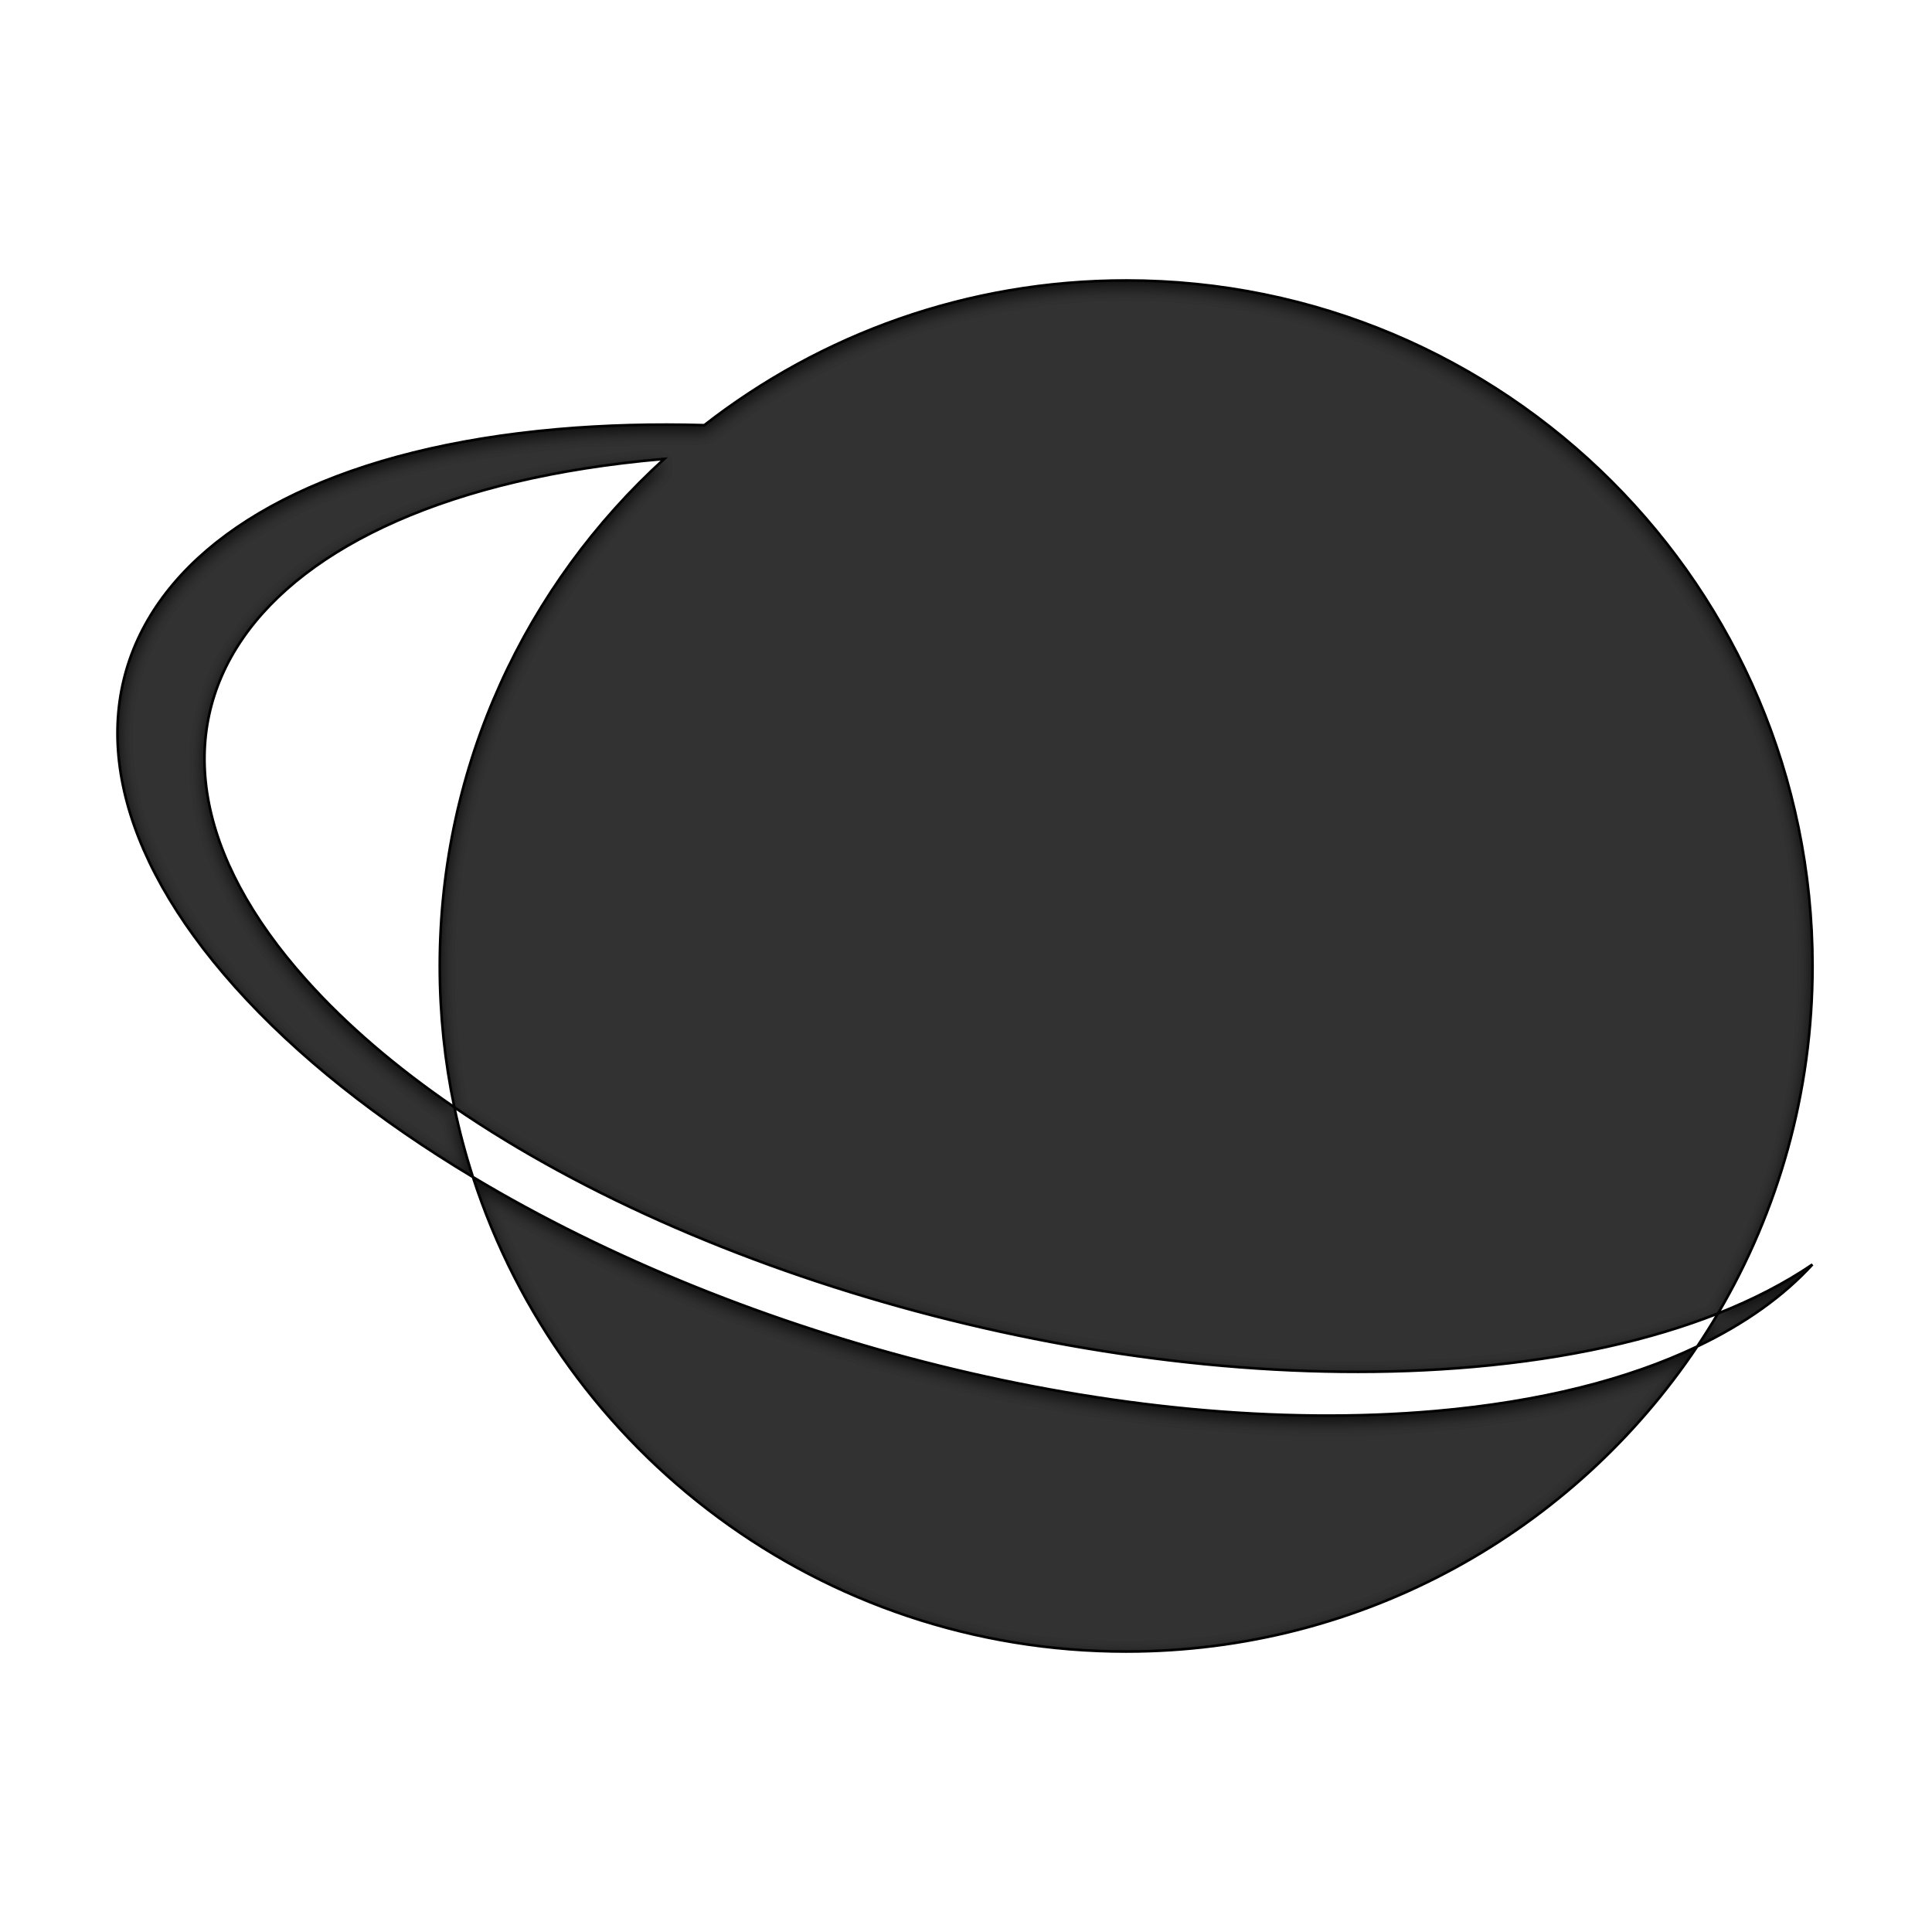
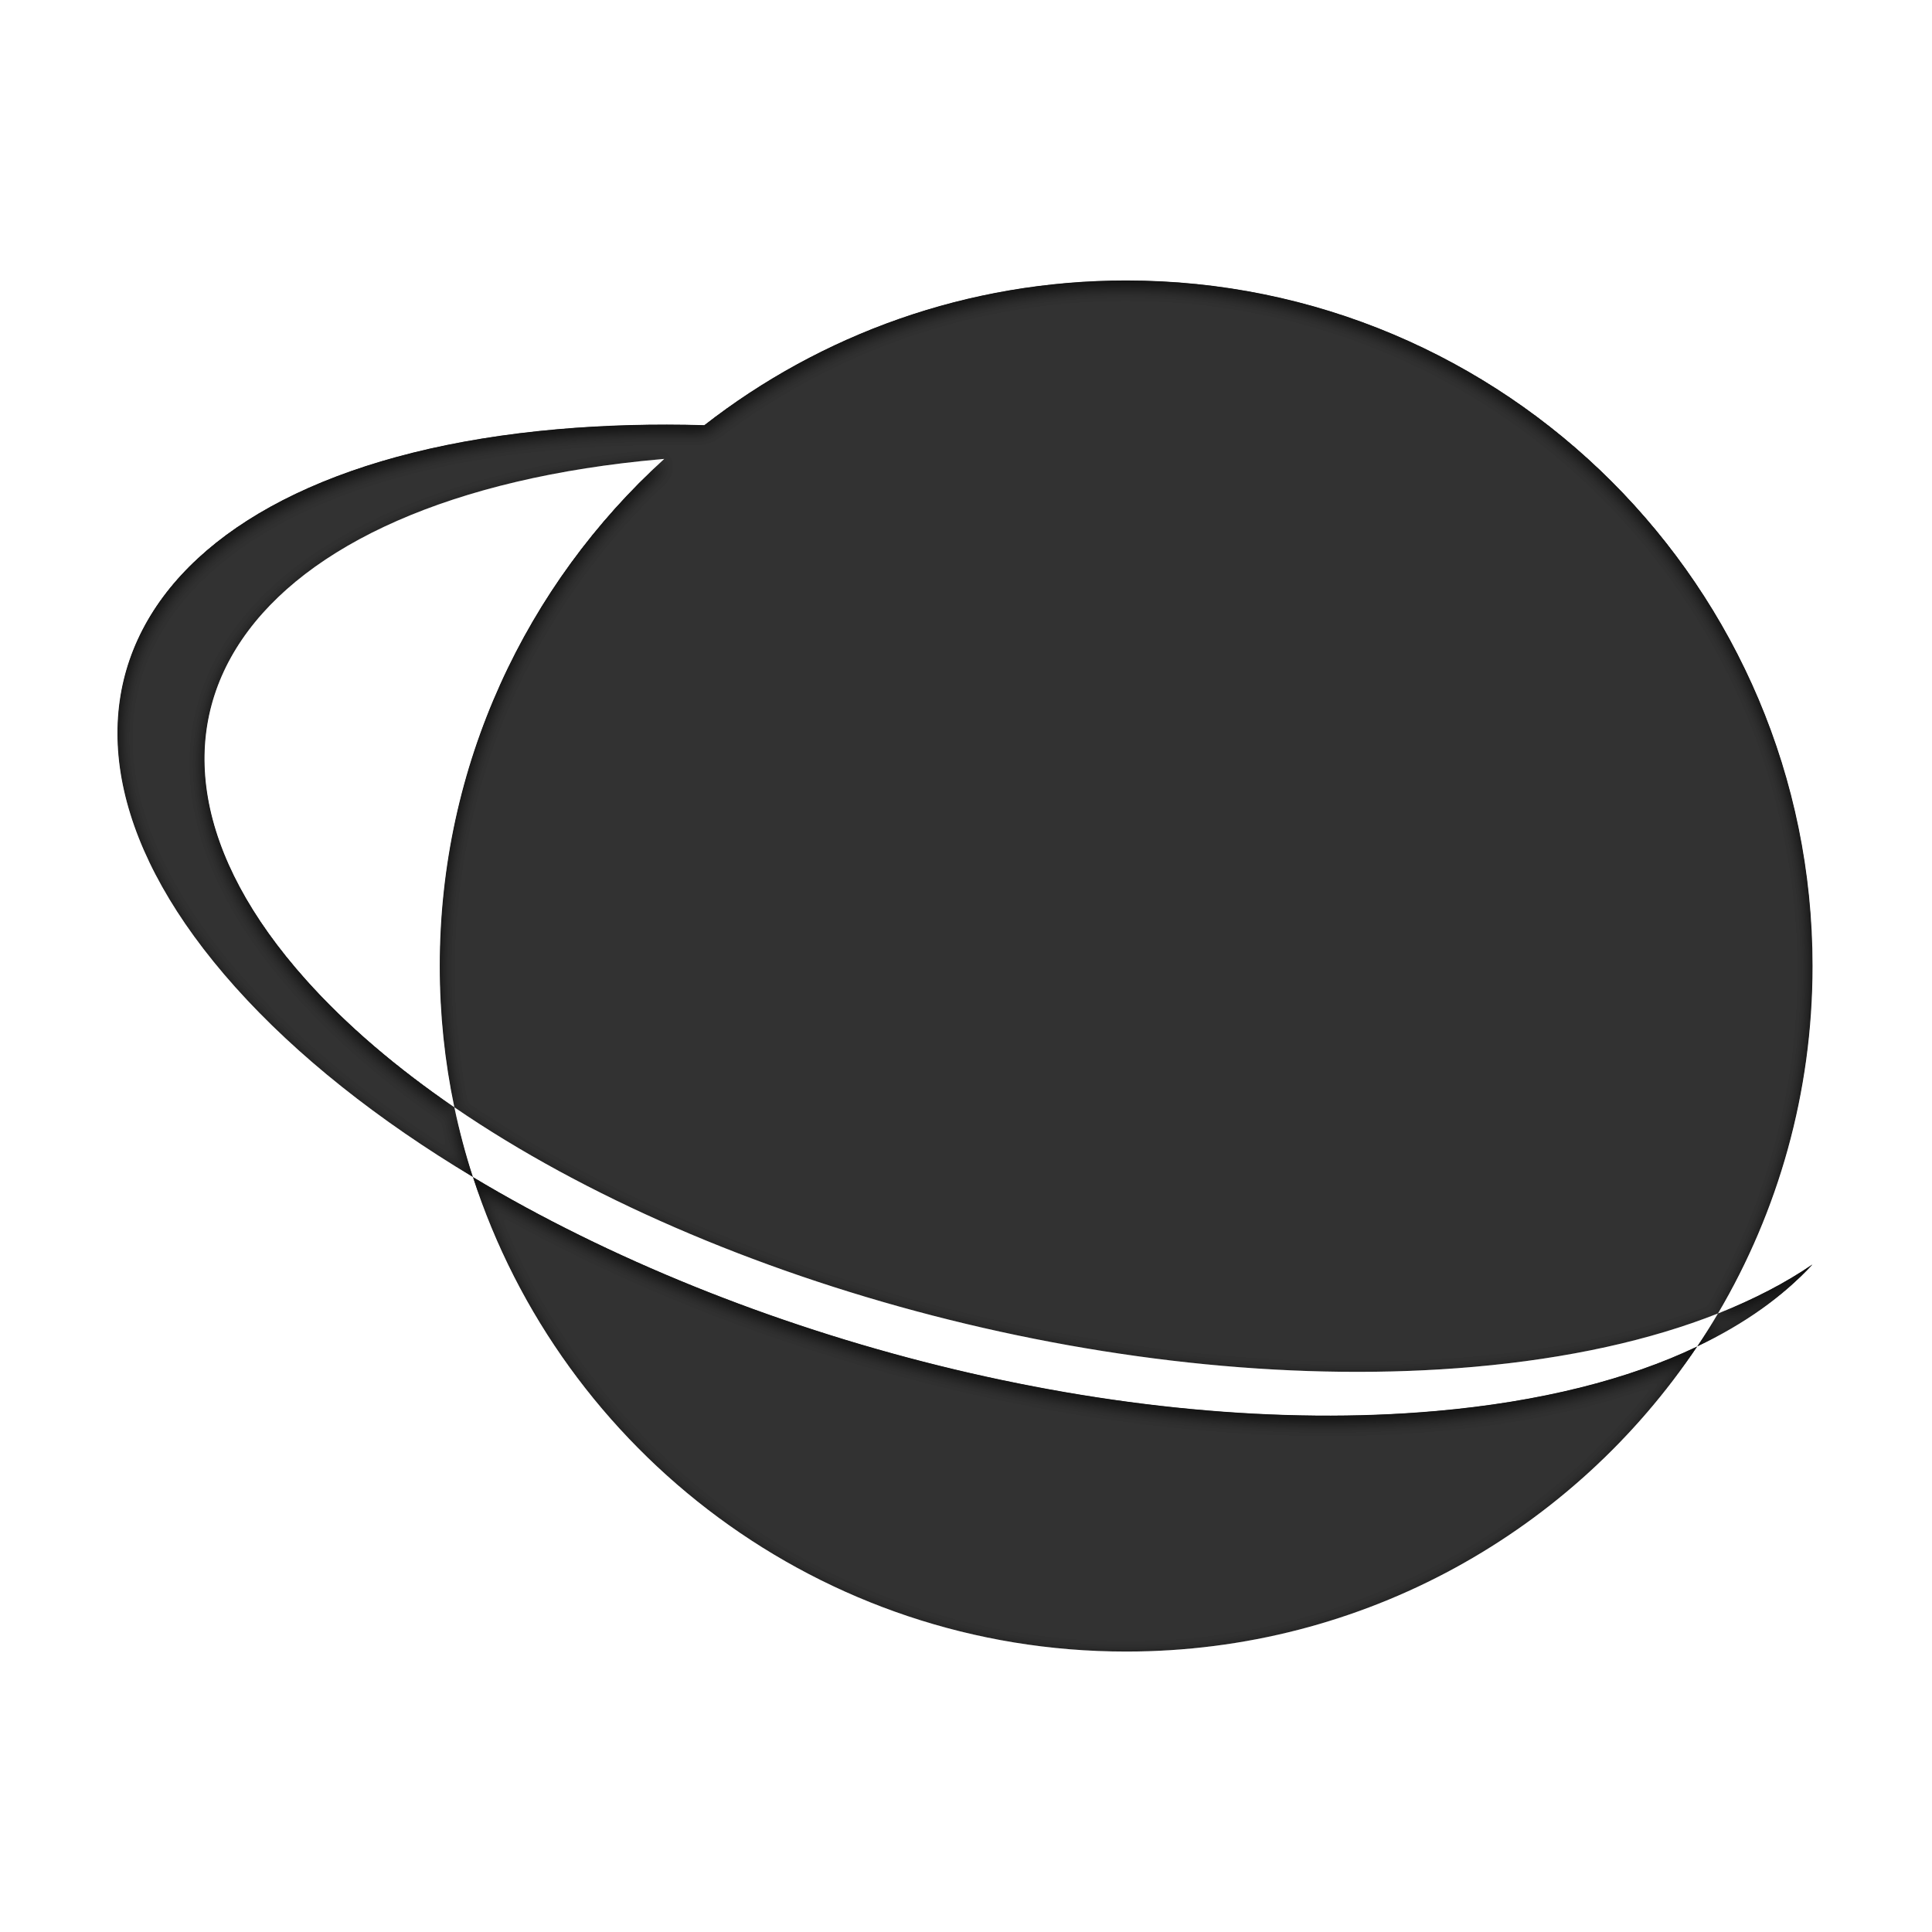
<svg xmlns="http://www.w3.org/2000/svg" xmlns:xlink="http://www.w3.org/1999/xlink" width="372px" height="372px" viewBox="0 0 372 372" version="1.1">
  <defs>
    <path d="M62.675,132.003 C62.675,132.002 62.675,132.001 62.675,132 C62.675,93.309 79.342,58.507 105.895,34.363 C105.721,34.378 105.548,34.393 105.374,34.408 C24.414,41.519 -6.222,86.41 36.946,134.674 C44.738,143.386 54.402,151.613 65.485,159.203 C63.644,150.427 62.675,141.329 62.675,132.006 C62.675,132.005 62.675,132.004 62.675,132.003 Z M304.794,205.26 C281.092,240.677 240.692,264 194.838,264 C136.042,264 86.213,225.653 69.055,172.634 C50.954,161.779 35.248,149.423 23.277,136.038 C-23.414,83.834 4.367,35.751 85.327,28.64 C94.504,27.834 103.971,27.589 113.612,27.864 C136.022,10.403 164.213,0 194.838,0 C267.829,0 327,59.098 327,132 C327,156.418 320.362,179.287 308.79,198.905 C315.682,196.18 321.758,193.016 326.975,189.472 C321.407,195.559 313.976,200.885 304.794,205.26 Z M304.794,205.26 C306.184,203.183 307.517,201.064 308.79,198.905 C295.871,204.013 280.082,207.575 261.699,209.19 C195.353,215.017 115.8,193.664 65.485,159.203 C66.443,163.772 67.638,168.253 69.055,172.634 C121.553,204.116 194.207,222.973 254.408,217.685 C274.633,215.909 291.538,211.576 304.794,205.26 Z" id="path-1" />
    <filter x="-50%" y="-50%" width="200%" height="200%" filterUnits="objectBoundingBox" id="filter-2">
      <feGaussianBlur stdDeviation="1.5" in="SourceAlpha" result="shadowBlurInner1" />
      <feOffset dx="0" dy="1" in="shadowBlurInner1" result="shadowOffsetInner1" />
      <feComposite in="shadowOffsetInner1" in2="SourceAlpha" operator="arithmetic" k2="-1" k3="1" result="shadowInnerInner1" />
      <feColorMatrix values="0 0 0 0 0   0 0 0 0 0   0 0 0 0 0  0 0 0 0.5 0" type="matrix" in="shadowInnerInner1" />
    </filter>
    <filter x="-50%" y="-50%" width="200%" height="200%" filterUnits="objectBoundingBox" id="filter-3">
      <feGaussianBlur stdDeviation="1.5" in="SourceAlpha" result="shadowBlurInner1" />
      <feOffset dx="0" dy="1" in="shadowBlurInner1" result="shadowOffsetInner1" />
      <feComposite in="shadowOffsetInner1" in2="SourceAlpha" operator="arithmetic" k2="-1" k3="1" result="shadowInnerInner1" />
      <feColorMatrix values="0 0 0 0 0   0 0 0 0 0   0 0 0 0 0  0 0 0 0.5 0" type="matrix" in="shadowInnerInner1" />
    </filter>
  </defs>
  <g id="Icons" stroke="none" stroke-width="1" fill="none" fill-rule="evenodd">
    <g id="map-preview">
      <g id="Map" transform="translate(22, 54)">
        <g id="Combined-Shape">
          <use fill="#323232" fill-rule="evenodd" xlink:href="#path-1" />
          <use fill="black" fill-opacity="1" filter="url(#filter-2)" xlink:href="#path-1" />
          <use fill="black" fill-opacity="1" filter="url(#filter-3)" xlink:href="#path-1" />
-           <use stroke="#000000" stroke-width="0.5" xlink:href="#path-1" />
        </g>
      </g>
    </g>
  </g>
</svg>
